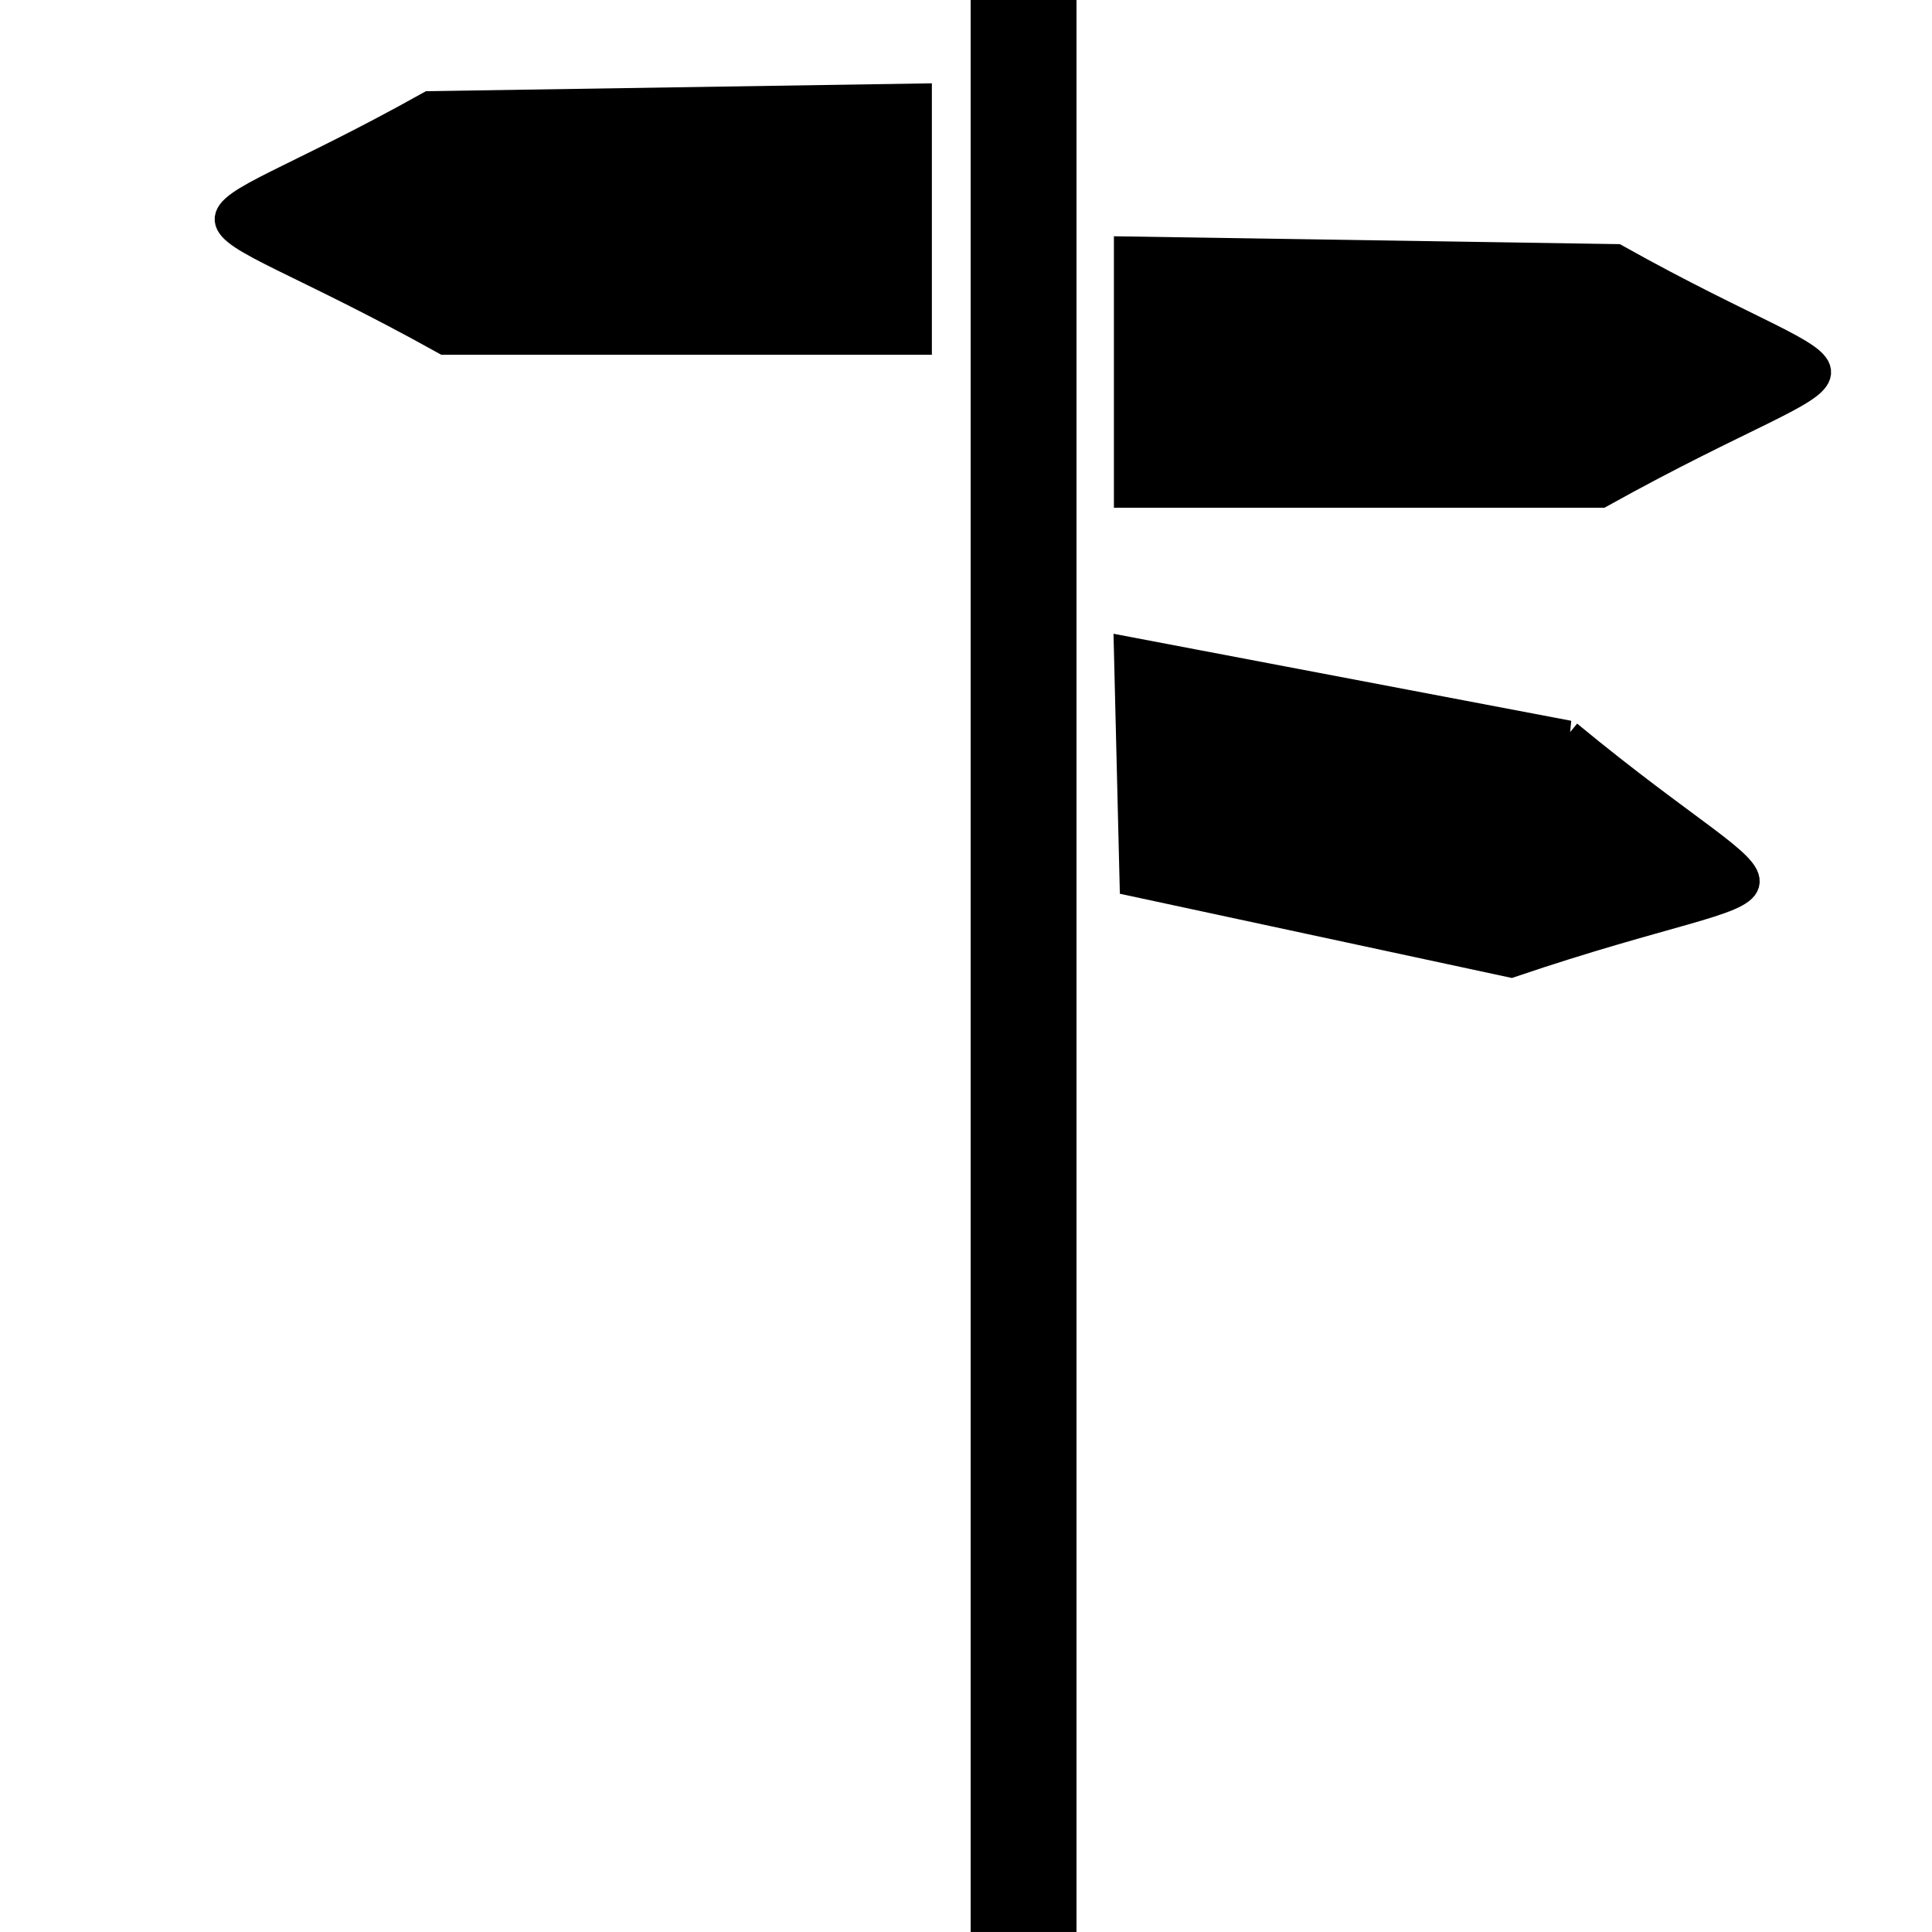
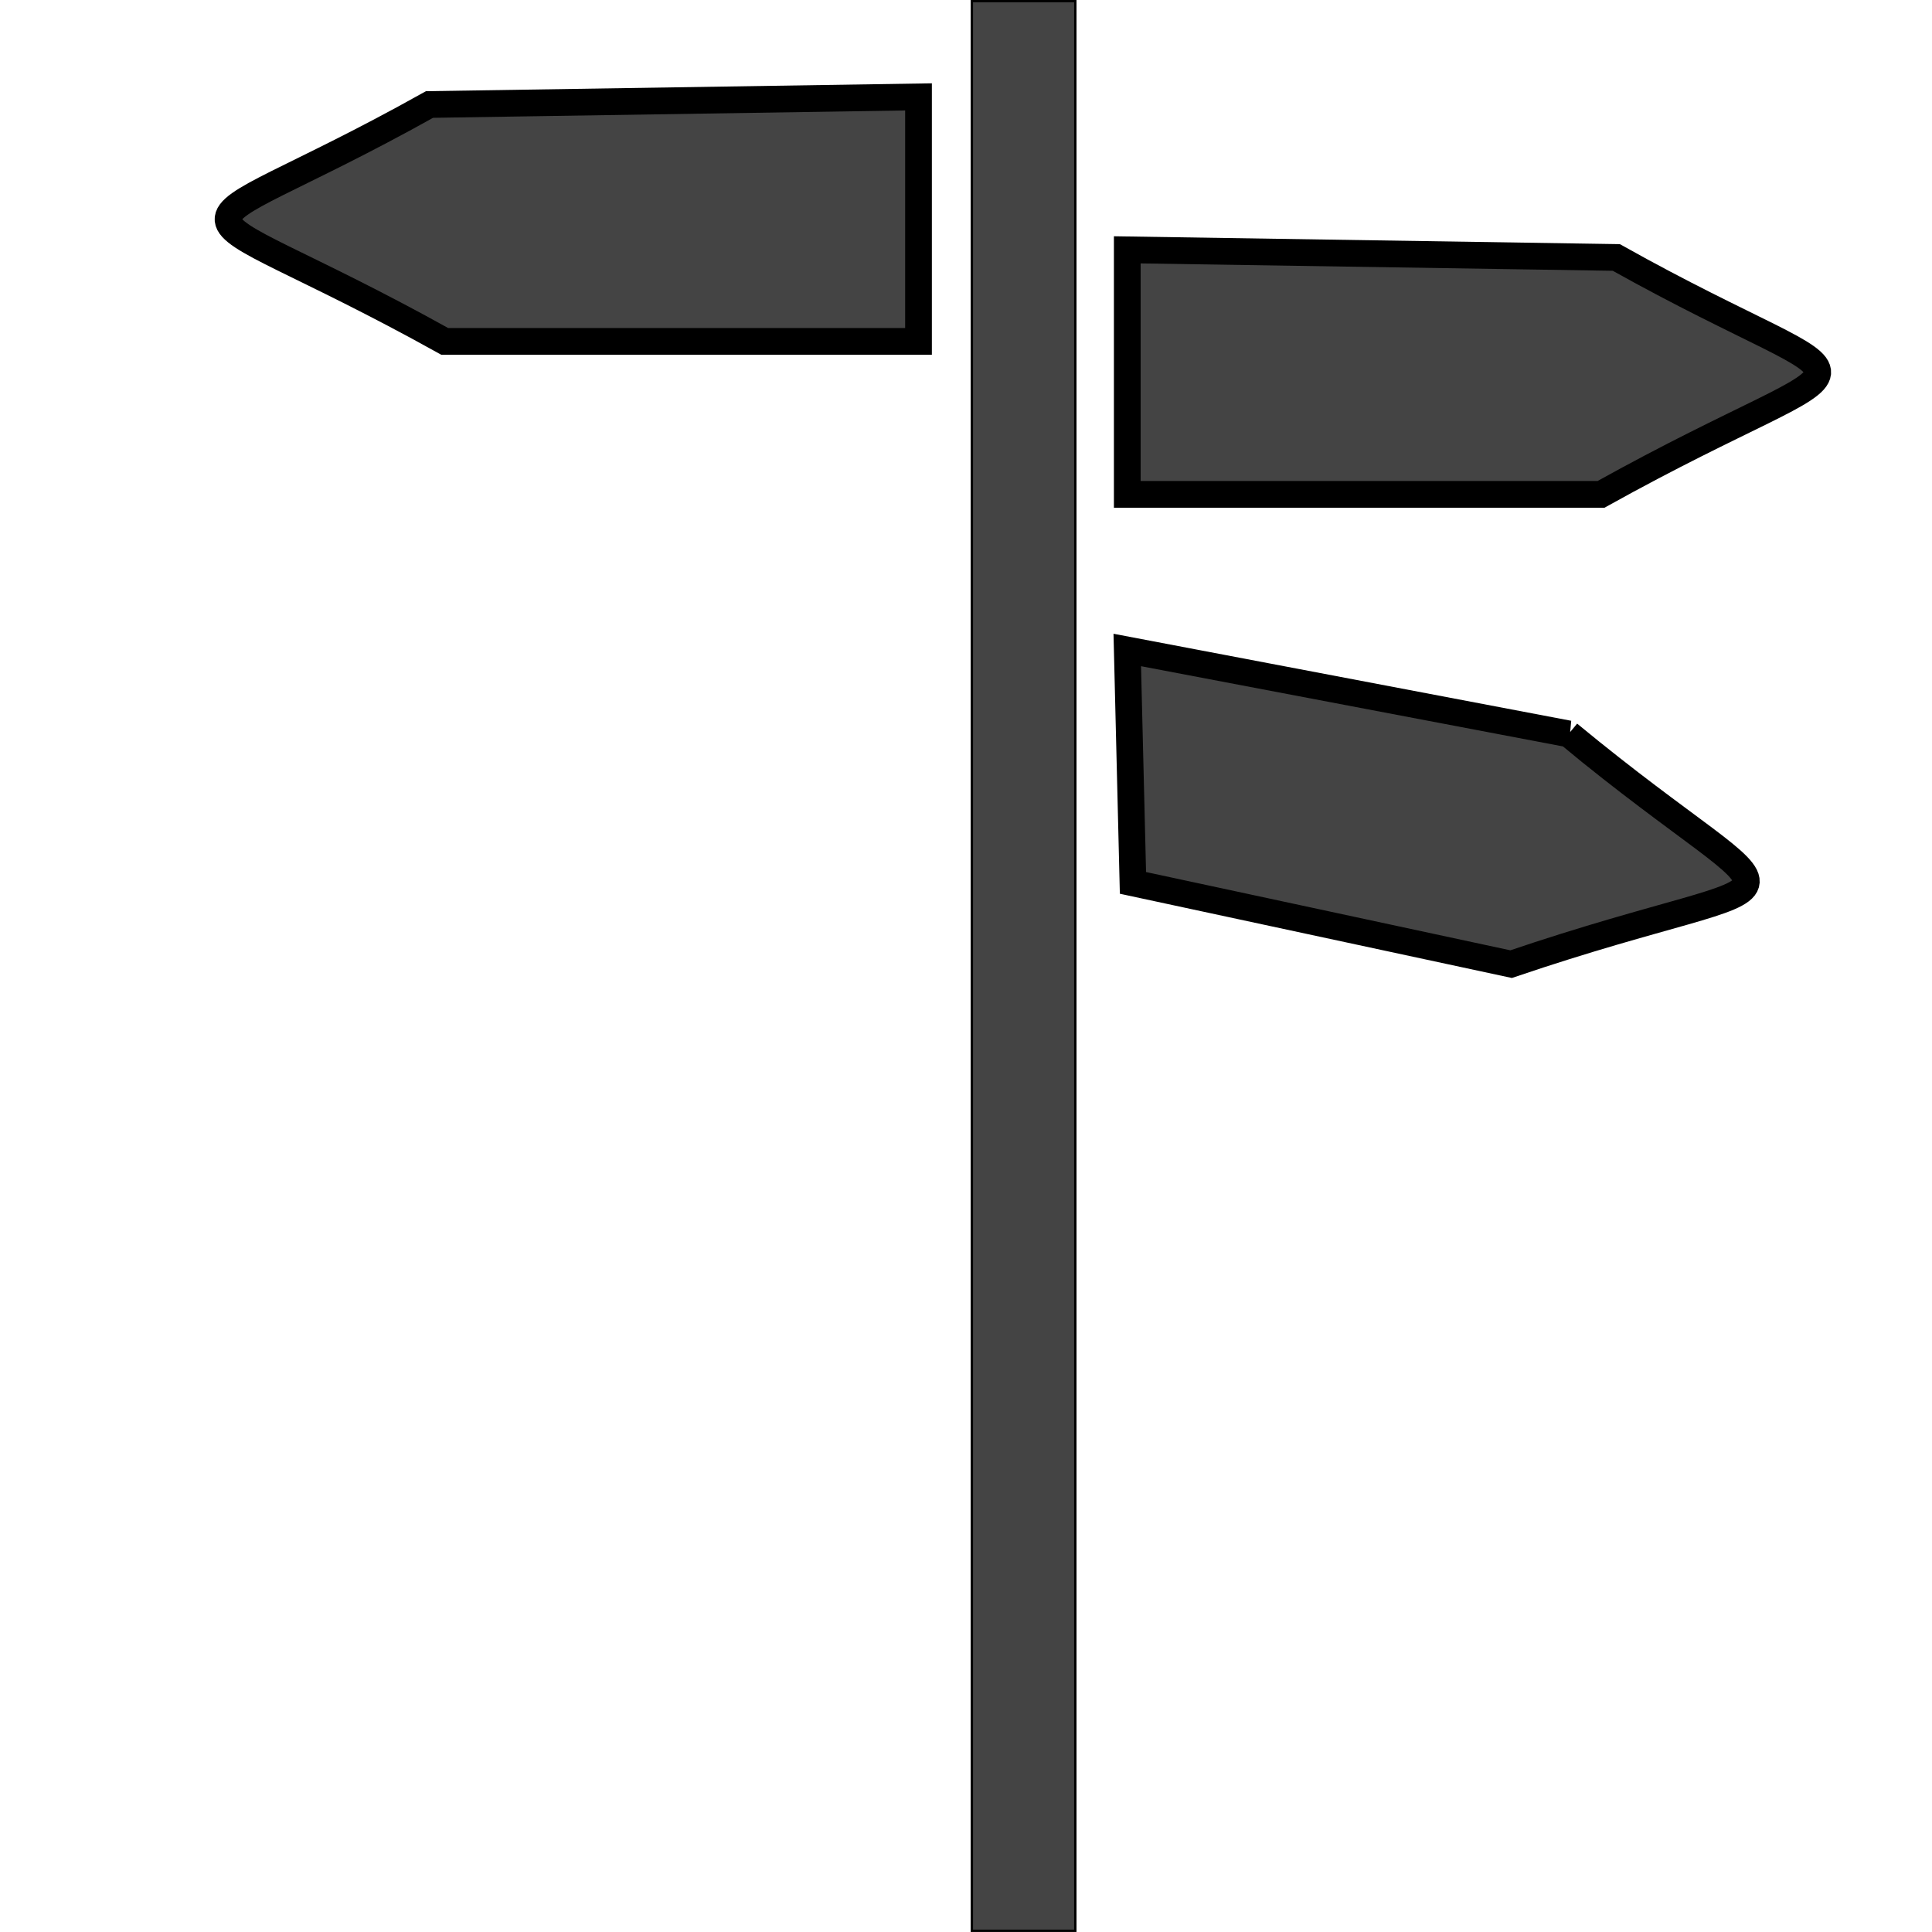
<svg xmlns="http://www.w3.org/2000/svg" xmlns:ns1="http://www.openswatchbook.org/uri/2009/osb" version="1.1" id="svg2" viewBox="0 0 18 18" height="18" width="18">
  <defs id="defs4">
    <linearGradient ns1:paint="solid" id="linearGradient4152">
      <stop id="stop4154" offset="0" style="stop-color:#000000;stop-opacity:1;" />
    </linearGradient>
  </defs>
  <g transform="translate(-333.4965,-431.2193)" id="layer1">
-     <path id="rect4150-4" d="m 348.112,438.057 -4.113,-0.782 0.053,2.17 3.523,0.757 c 2.892,-0.981 2.766,-0.302 0.536,-2.145 z" style="opacity:1;fill:#000000;fill-opacity:1;stroke:#000000;stroke-width:0.249;stroke-linejoin:miter;stroke-miterlimit:4;stroke-dasharray:none;stroke-opacity:1" />
-     <rect y="431.23" x="342.551" height="17.978" width="0.964" id="rect4140" style="opacity:1;fill:#000000;fill-opacity:1;stroke:#000000;stroke-width:0.022;stroke-opacity:1" />
-     <path id="rect4150" d="m 337.498,432.193 4.556,-0.071 0,2.278 -4.414,0 c -2.669,-1.485 -2.667,-0.794 -0.142,-2.207 z" style="opacity:1;fill:#000000;fill-opacity:1;stroke:#000000;stroke-width:0.249;stroke-linejoin:miter;stroke-miterlimit:4;stroke-dasharray:none;stroke-opacity:1" />
-     <path id="rect4150-0" d="m 348.555,433.618 -4.556,-0.071 0,2.278 4.414,0 c 2.669,-1.485 2.667,-0.794 0.142,-2.207 z" style="opacity:1;fill:#000000;fill-opacity:1;stroke:#000000;stroke-width:0.249;stroke-linejoin:miter;stroke-miterlimit:4;stroke-dasharray:none;stroke-opacity:1" />
+     <path id="rect4150-4" d="m 348.112,438.057 -4.113,-0.782 0.053,2.17 3.523,0.757 c 2.892,-0.981 2.766,-0.302 0.536,-2.145 z" style="opacity:1;fill:#444444;fill-opacity:1;stroke:#000000;stroke-width:0.249;stroke-linejoin:miter;stroke-miterlimit:4;stroke-dasharray:none;stroke-opacity:1" />
+     <rect y="431.23" x="342.551" height="17.978" width="0.964" id="rect4140" style="opacity:1;fill:#444444;fill-opacity:1;stroke:#000000;stroke-width:0.022;stroke-opacity:1" />
+     <path id="rect4150" d="m 337.498,432.193 4.556,-0.071 0,2.278 -4.414,0 c -2.669,-1.485 -2.667,-0.794 -0.142,-2.207 z" style="opacity:1;fill:#444444;fill-opacity:1;stroke:#000000;stroke-width:0.249;stroke-linejoin:miter;stroke-miterlimit:4;stroke-dasharray:none;stroke-opacity:1" />
+     <path id="rect4150-0" d="m 348.555,433.618 -4.556,-0.071 0,2.278 4.414,0 c 2.669,-1.485 2.667,-0.794 0.142,-2.207 z" style="opacity:1;fill:#444444;fill-opacity:1;stroke:#000000;stroke-width:0.249;stroke-linejoin:miter;stroke-miterlimit:4;stroke-dasharray:none;stroke-opacity:1" />
  </g>
</svg>
